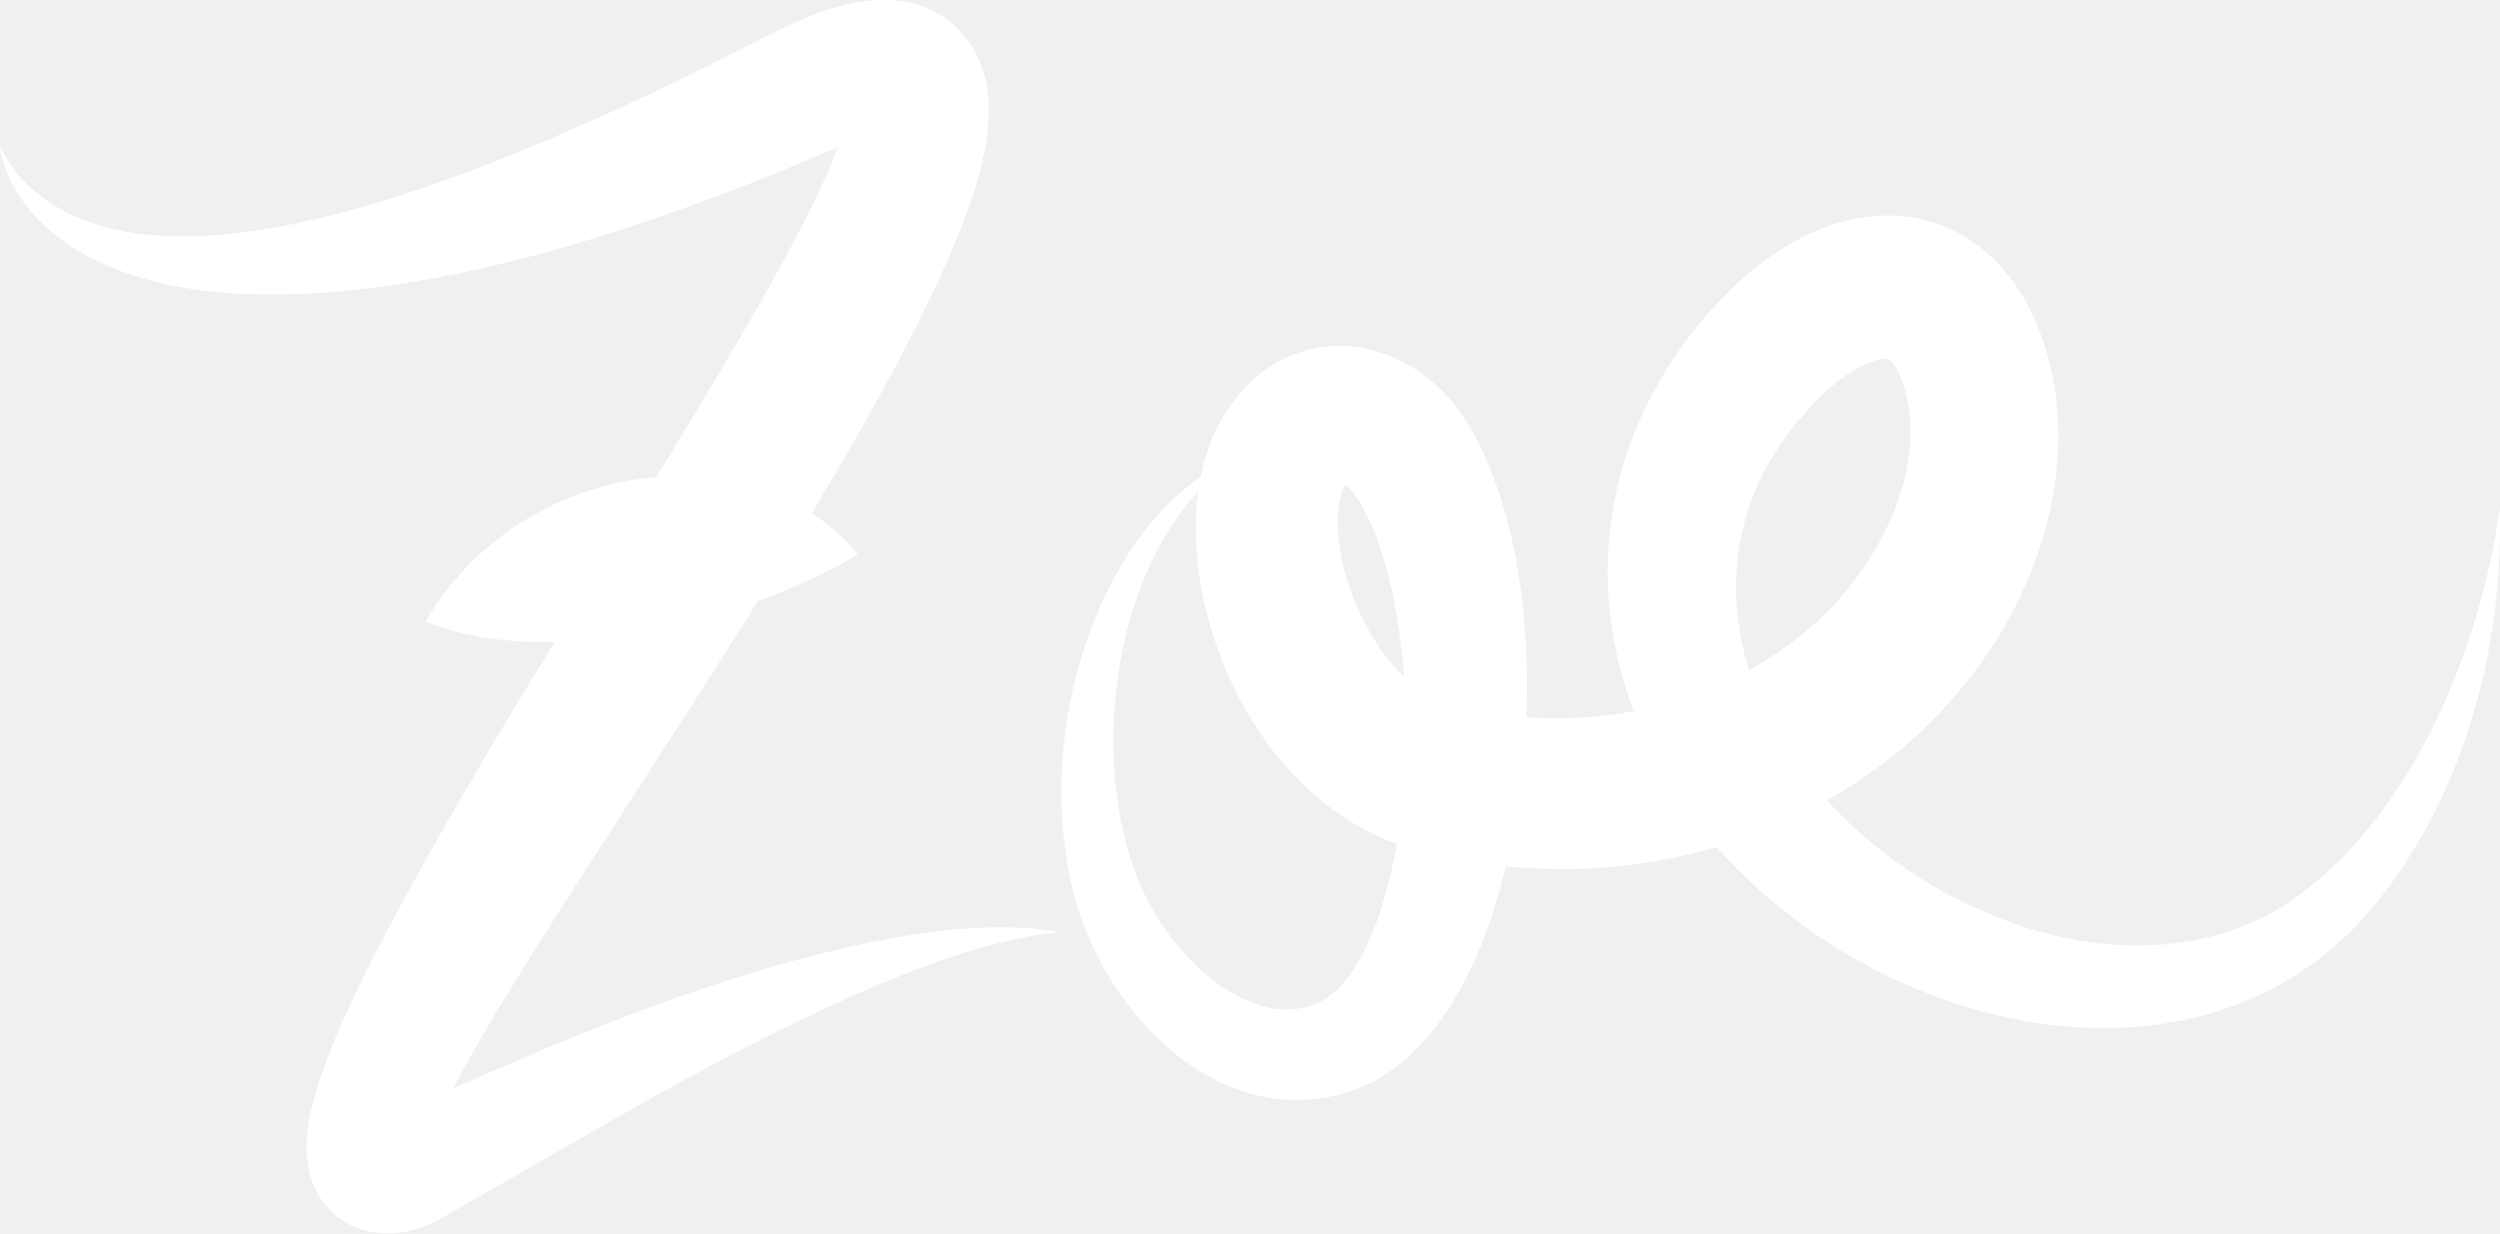
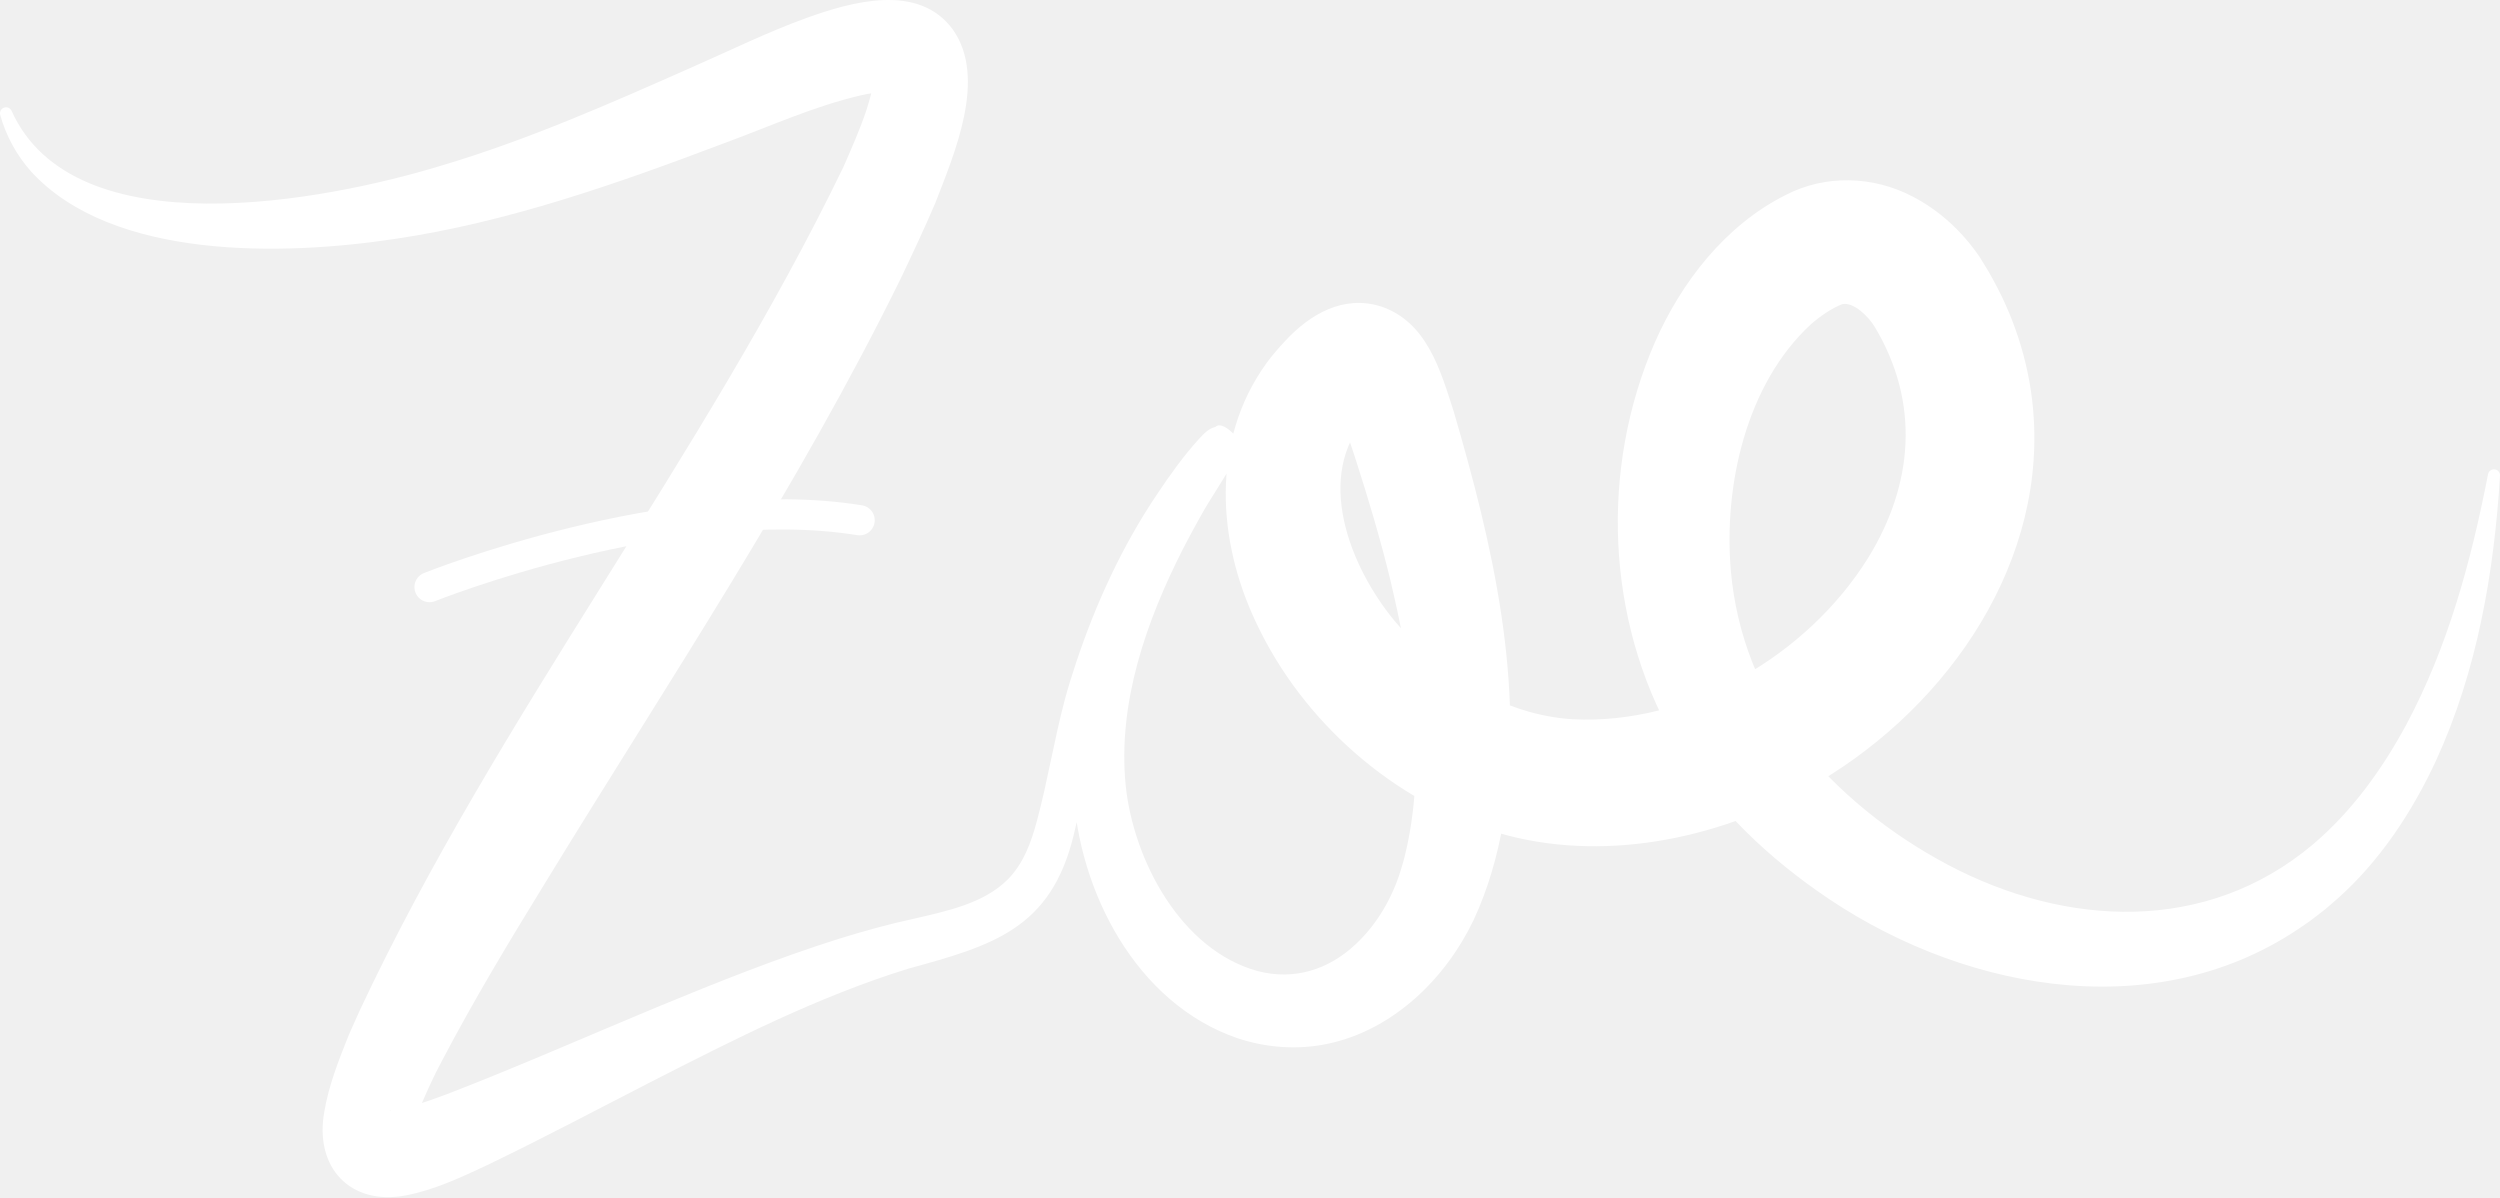
- <svg xmlns="http://www.w3.org/2000/svg" id="Layer_2" data-name="Layer 2" viewBox="0 0 1646.67 812.33">
+ <svg xmlns="http://www.w3.org/2000/svg" id="Layer_2" data-name="Layer 2" viewBox="0 0 1654.39 792.23">
  <defs>
    <style>
      .cls-1 {
        fill: #fff;
      }
+ 
+       .cls-2 {
+         fill: none;
+         stroke: #fff;
+         stroke-linecap: round;
+         stroke-linejoin: round;
+         stroke-width: 20px;
+       }
    </style>
  </defs>
-   <g id="Layer_3" data-name="Layer 3">
-     <path class="cls-1" d="M697.98,613.97c-40.61,4.14-78.62,17.88-115.97,33.19-101.06,42.22-195.97,101.46-291.31,155.22-4.75,2.49-9.69,5.01-14.81,6.73-9.54,2.87-19.45,4.05-29.46,2.59-21.28-2.98-38.07-19.06-42.75-39.89-4.93-21.88,1.19-43.46,7.83-63.52,9.02-26.12,20.77-50.76,32.98-75.16,65.67-127.53,145.35-247.31,218.5-369.54,20.48-33.97,40.73-68.44,59.21-103.19,12.94-24.73,25.46-49.24,33.56-74.61,2.07-6.78,2.69-9.97,3.43-14.86.07-.04.14.47.61,1.9,2.24,7.67,10.96,15.8,18.87,16.9,1.46.22,1.95.1,1.87.03-2.96-.42-6.78.64-10.07,1.34-12.65,2.88-38.28,14.19-51.25,19.62-13.36,5.5-30.08,12.04-43.55,17.22-83.74,31.3-169.64,57.25-259.39,64.68-53.44,3.71-110.05,1.44-158.51-23.81-23.75-12.63-44.94-32.46-54.22-58.06-1.71-4.94-3.13-9.99-3.56-15.19,3.73,9.37,9.79,17.62,16.69,24.78,85.41,84.96,292.71-4.72,386.85-46.96,19.66-8.97,41.31-19.41,60.71-28.94,9.75-4.93,23.74-11.87,33.42-16.91,29.99-15.4,64.78-32.7,99.82-26.11,31.47,6.16,51.47,32.38,53.5,63.5,2.48,37.14-14.26,77.39-28.48,110.33-21.57,48.2-47.36,94-73.82,139.3-62.26,105.66-130.75,207.03-195.74,309.91-22.9,37.05-46.45,73.8-64.43,113.19-2.87,6.6-5.28,12.75-6.96,19.16-.22.74-.24.95-.43.04-.16-.87-.38-1.71-.62-2.58-2.63-9.89-13.83-19.67-24.35-19.03,0,0-.32.05-.32.05-.08.01-.2.05-.24.06-.03.01-.06.02-.09.05-.03.02-.06.05-.02.05.05.01.05.07.21.06,0,0,.19.02.19.02.16-.02,0,.01-.51.12-.75.17-1.49.38-2.21.64,0,0-.19.07-.19.07-.1.05-.2.1-.3.16-.09.05-.03.03.03.01,0,0,.16-.04.16-.04,0,0,.33-.08.33-.08.07,0,.32-.1.5-.16,4.32-1.49,10.36-4.15,14.67-6,98.74-44.06,199.02-87.57,305.51-109.7,40.64-7.92,82.89-13.7,124.06-6.59h0Z" />
-     <path class="cls-1" d="M1646.5,335.12c2.46,86.07-20.83,177.34-71.95,247.49-99.63,139.17-292.71,109.6-409.47,8.98-115.78-97.92-145.23-256.12-46.42-377.54,23.4-28.52,52.23-53.82,88.02-65.95,28.95-9.71,60.08-8.41,86.75,7.32,12.27,7.31,22.9,17.14,31.42,28.53,2.24,2.84,4.7,6.69,6.7,9.72,3.64,6.01,7.04,12.45,9.66,18.91,30.08,71.45,10.51,154.77-31.45,216.9-12.89,19.4-28.42,37.07-45.26,53.14,0,0-1.33,1.19-1.33,1.19,0,0-10.73,9.44-10.73,9.44-9.07,7.53-18.7,14.67-28.41,21.31-5.57,3.5-12.31,7.96-18.02,11.14-56.42,32.68-122.14,48.5-187.2,46.59-27.61-.63-55.41-4.63-82.24-11.39-67.34-16.85-113.77-73.29-135.64-136.74-20.05-58.07-23.03-136.77,30.45-179.19,47.41-35.15,107.55-12.66,135.7,34.55,54.72,91.68,46.92,256.63,4.6,352.24-22.03,49.11-56.62,90.94-114.48,92.76-74.23,1.87-133.94-70.31-150.33-137.31-18.59-75.05-3.28-164.03,40.02-228.02,16.97-24.57,39.14-45.97,66.65-58.02,1.43-.6,6.85-2.65,8.46-3.29-13.88,7.94-26.07,18.07-36.52,30.06-56.47,65.31-67.98,187.45-30.33,263.82,7.46,14.8,17.35,28.46,28.81,40.4,10.91,11.12,23.28,20.8,37.53,26.94,5.42,2.12,10.97,4.26,16.73,5.1,16.1,2.62,31.53-1.69,42.8-12.59,12.46-13.03,19.73-28.17,26.43-46.13,22.91-67.93,23.7-145.95,9.56-215.75-4.86-21.45-10.81-41.43-21.74-59.51-2.46-3.87-5.25-8.1-8.95-10.71-1-.7-1.9-1.17-2.57-1.43-.68-.26-1.12-.31-1.22-.25-.1.06.16.21.71.26.88.21,2.94-.41,3.6-.77.24-.09.14.05-.18.58-2.44,4.14-3.54,7.83-4.59,13.58-2.44,16.57.05,32.47,4.92,49.55,5.32,17.53,13.59,34.77,24.28,49.43,13.13,18.01,31.47,32.1,53.56,35.9,4.67,1,10.97,2.27,15.68,3.03,39.86,6.53,81.57,4.45,120.45-6.83,25.47-7.59,50.04-18.76,71.81-33.99,8.58-5.82,17.14-12.86,24.76-19.88,1.68-1.63,3.64-3.56,5.21-5.06,3.48-3.19,6.75-7.24,10.06-10.66,33.98-38.79,58.47-97.85,38.24-146.67-.16-.54-.37-.73-.54-1.06-.3-.46-.47-.94-.75-1.42,0,0-.37-.56-.37-.56-.44-.72-.86-1.48-1.38-2.13-.39-.55-.81-1.21-1.24-1.65-.41-.56-.91-1.05-1.33-1.58-.29-.1-.52-.58-.7-.61-.08-.05-.14-.15-.19-.23-.06,0-.11-.03-.15-.09-.02-.02-.03-.07-.05-.09-.02,0-.04,0-.06,0-.03-.01-.05-.06-.07-.12-.08.04-.11-.06-.14-.11-.03,0-.06,0-.09,0-.13-.19-.6-.16-1.25-.32-2.35-.14-4.89.42-7.22,1.03-7.35,2.33-13.25,5.54-20.16,10.29-12.54,8.56-23.75,20.8-33.46,32.56-56.89,70.39-47.3,161.12,7.2,230.29,34.45,43.69,81.41,77.22,133.61,96.39,61.64,23.01,134.4,23.58,189.37-15.61,77.43-55.64,121.36-163.87,134.42-256.12h0Z" />
-     <path class="cls-1" d="M280.32,409.32c41.49-71.96,130.5-111.2,211.56-89.73,28.18,7.71,54.53,22.23,73.05,45.49-22.25,13.79-48.37,24.59-72.24,33.28-60.23,21.41-151.4,36.64-212.37,10.96h0Z" />
-   </g>
+   <path class="cls-1" d="M7.68,73.4c41.34,91.71,207.19,59.7,284.07,36.29,56.6-16.75,111.82-41.06,166.52-65.35,24.74-10.82,49.61-23.16,75.55-32.49,29.64-10.67,74.08-23.36,96.74,7.72,22.84,32.27.84,82.46-11.67,114.92-6.88,16.12-15.11,33.64-22.65,49.46-68.23,139.12-154.85,268.34-235.21,399.89-23.97,39.01-47.26,77.58-68.37,117.83,0,0-2.76,5.29-2.76,5.29,0,0-1.38,2.65-1.38,2.65l-1.19,2.45c-5.43,11.51-10.72,22.68-13.92,34.44-.29,1.13-.47,2.07-.56,2.48-.12.42-.06.28-.39-1.11-.18-.62-.48-1.75-1.11-3.06-.37-.76-.76-1.49-1.23-2.21-2.26-3.58-6.51-6.89-10.31-7.78-1.89-.47-2.4-.26-2.19-.21.21.08,1.07.11,2.16.01,4.61-.48,8.77-1.51,13.71-2.93,7-2.03,14.45-4.66,21.93-7.49,46.52-17.92,93.15-38.52,139.58-57.82,39.45-16.31,79.39-32.26,120.14-45.13,16.13-5,33.74-9.9,50.24-13.41,21.55-5.05,45.66-9.97,61.6-25.95,10.32-10.5,15.36-24.21,19.27-38.87,7.09-26.35,11.28-53.32,18.43-80.13,2.07-7.91,5.06-17.15,7.61-24.91,12.99-38.91,30.5-76.93,53.41-110.91,8.47-12.7,17.51-25.38,27.89-36.78,1.6-1.67,3.17-3.44,5.12-4.99.44-.34.68-.52,1.3-.93.75-.37,1.03-.92,4.3-1.85,5.89-5.78,21.71,14.47,15.78,13.93,0,0-1.39,4.6-1.39,4.6-7.65,14.69-16.88,27.26-24.59,41.26-3.74,6.79-7.56,13.64-11.07,20.55-24.52,48.14-43.5,102.31-38.12,156.79,5.09,49.8,36.77,109.23,87.47,122.99,23.87,6.21,46.77-.79,64.86-17.91,13.65-12.72,23.93-30.17,29.52-48.25.84-2.97,2.16-6.94,2.82-9.88,14.93-60.47,4.52-123.91-9.87-184.21-6.33-25.89-14.11-51.95-22.3-77.44-1.61-4.97-3.59-11.13-5.35-16.03-2.45-6.83-5.52-15.63-8.82-21.38,0,0-.3-.49-.3-.49,0,0-.14-.25-.14-.25-.04-.06-.07-.08-.11-.13-.12-.15-.27-.42-.25-.3.39.64.94,1.11,1.53,1.64,5.03,4.87,15.32,7.08,22.6,4.44,1.35-.54,1.47-.55,2.31-1-.78.68-2.39,2.24-4.23,4.27-35.24,38.96-11.55,99.06,18.07,134.99,29.29,35.38,72.37,62.47,117.92,65.25,76.86,4.02,155.25-42.06,195.51-106.64,30.19-48.8,34.51-103.14,4.36-153.15-3.87-6.43-13.64-16.45-21.35-14.9-6.99,2.69-14.32,7.7-20.75,13.29-42.79,39.42-57.97,106.73-52.99,163.5,3.65,40.85,18.72,80.52,44.27,112.67,26.5,33.67,61.37,61.44,99.27,81.52,78.24,41.37,171.07,45.92,241.45-13.31,25.7-21.68,45.77-49.51,61.74-78.97,27.71-51.73,43.13-108.52,54.3-166.13.41-2.17,2.51-3.6,4.69-3.19,2,.38,3.37,2.19,3.25,4.17-3.91,64.17-15.19,129.35-42.27,188.35-15.83,34.17-37.43,66.96-65.88,92.07-1.96,1.75-5.48,4.74-7.35,6.34-.97.81-6.48,4.97-7.71,5.96-2.47,2.06-7.88,5.54-10.66,7.51-98.07,65.37-227.18,39.1-318.41-25.81-37.69-26.57-71.49-60.07-94.53-100.47-44.94-79.11-48.76-178.93-12.49-262.17,17.42-39.63,46.55-77.51,86.45-97.48,26.43-13.78,58.11-12.67,83.98.86,17.89,9.2,32.82,23.16,43.94,39.25.56.78.79,1.21,1.15,1.78,0,0,1.01,1.62,1.01,1.62,0,0,3.99,6.51,3.99,6.51,0,0,3.53,6.29,3.53,6.29,15.29,27.84,24.75,59.2,26.68,91.01,6.52,103.16-62.8,197.5-150.38,245.7-60.81,33.75-136.32,48.86-204.08,28.99-69.3-20.53-129.51-73.81-160.12-139.11-25.78-54.16-30.1-120.56,6.84-171.68,3.84-5.28,8.12-10.14,12.6-14.95,16.21-17.39,38.27-30.42,63.15-22.61,30.53,10.25,39.45,42.53,48.15,69.46,25.67,87.7,47.36,179.71,32.79,272.08-3.82,22.05-10.08,44.02-19.55,64.4-18.61,38.97-53.32,72.96-96.78,82.05-19.6,4.16-40.39,2.6-59.34-3.66-67.28-22.92-105.48-97.4-108.89-164.86-3-69.45,26.05-134.95,60.88-193.2,7.89-13.6,17.81-26.51,25.09-39.82,0,0-1.39,4.6-1.39,4.6-5.86-.81,9.77,19.11,15.36,13.46,3.01-.86,3.06-1.27,3.59-1.5.4-.27.43-.29.66-.47.29-.24.08-.07.15-.12-4.97,4.77-9.69,10.35-14.02,15.84-31.82,40.4-54.33,87.24-69.09,136.3-9.23,31.06-13.01,63.57-20.95,95.35-15.09,62.15-53.88,73.11-109.52,88.36-59.68,18.5-115.07,46.76-170.76,75.18-35.46,18.25-71.44,37.26-107.81,54.78-17.21,8.05-34.85,16.46-54.19,20.12-36.38,6.79-60.33-18.57-53.6-55.49,2.87-17.1,9.27-33.36,15.45-48.9.64-1.68,2.03-4.76,2.75-6.38,1.33-3.1,4.12-9.1,5.47-12.17,91.37-194.55,226.6-364.84,319.89-557.79,5.36-12.25,11.19-25.47,15.23-37.7,1.8-5.91,3.83-12.26,4.38-17.81,0,0,.14-1.5.14-1.5.01-.4.03-.79.06-1.13-.01-.5,0-.92.08-.55.73,2.25,3.07,5.49,5.39,6.94,0,0,2.02,1.4,2.02,1.4,2.5,1.46,3.42,1.23,2.89,1.13-.25-.06-.71-.17-1.43-.2-.77-.05-1.66-.07-2.5-.04-3.9.1-9.2.9-14.66,2.12-31.44,7.3-60.92,20.86-91.62,32.1-69.82,26.4-141.93,51.84-216.83,62.95-73.41,11.14-187,14.28-240.82-44.67C10.99,102.72,3.95,89.81.15,76.1c-.6-2.13.65-4.35,2.78-4.94,1.95-.55,3.97.45,4.75,2.25h0Z" />
+   <path class="cls-2" d="M284.25,388.51s160.33-64.31,284.61-44.24" />
</svg>
